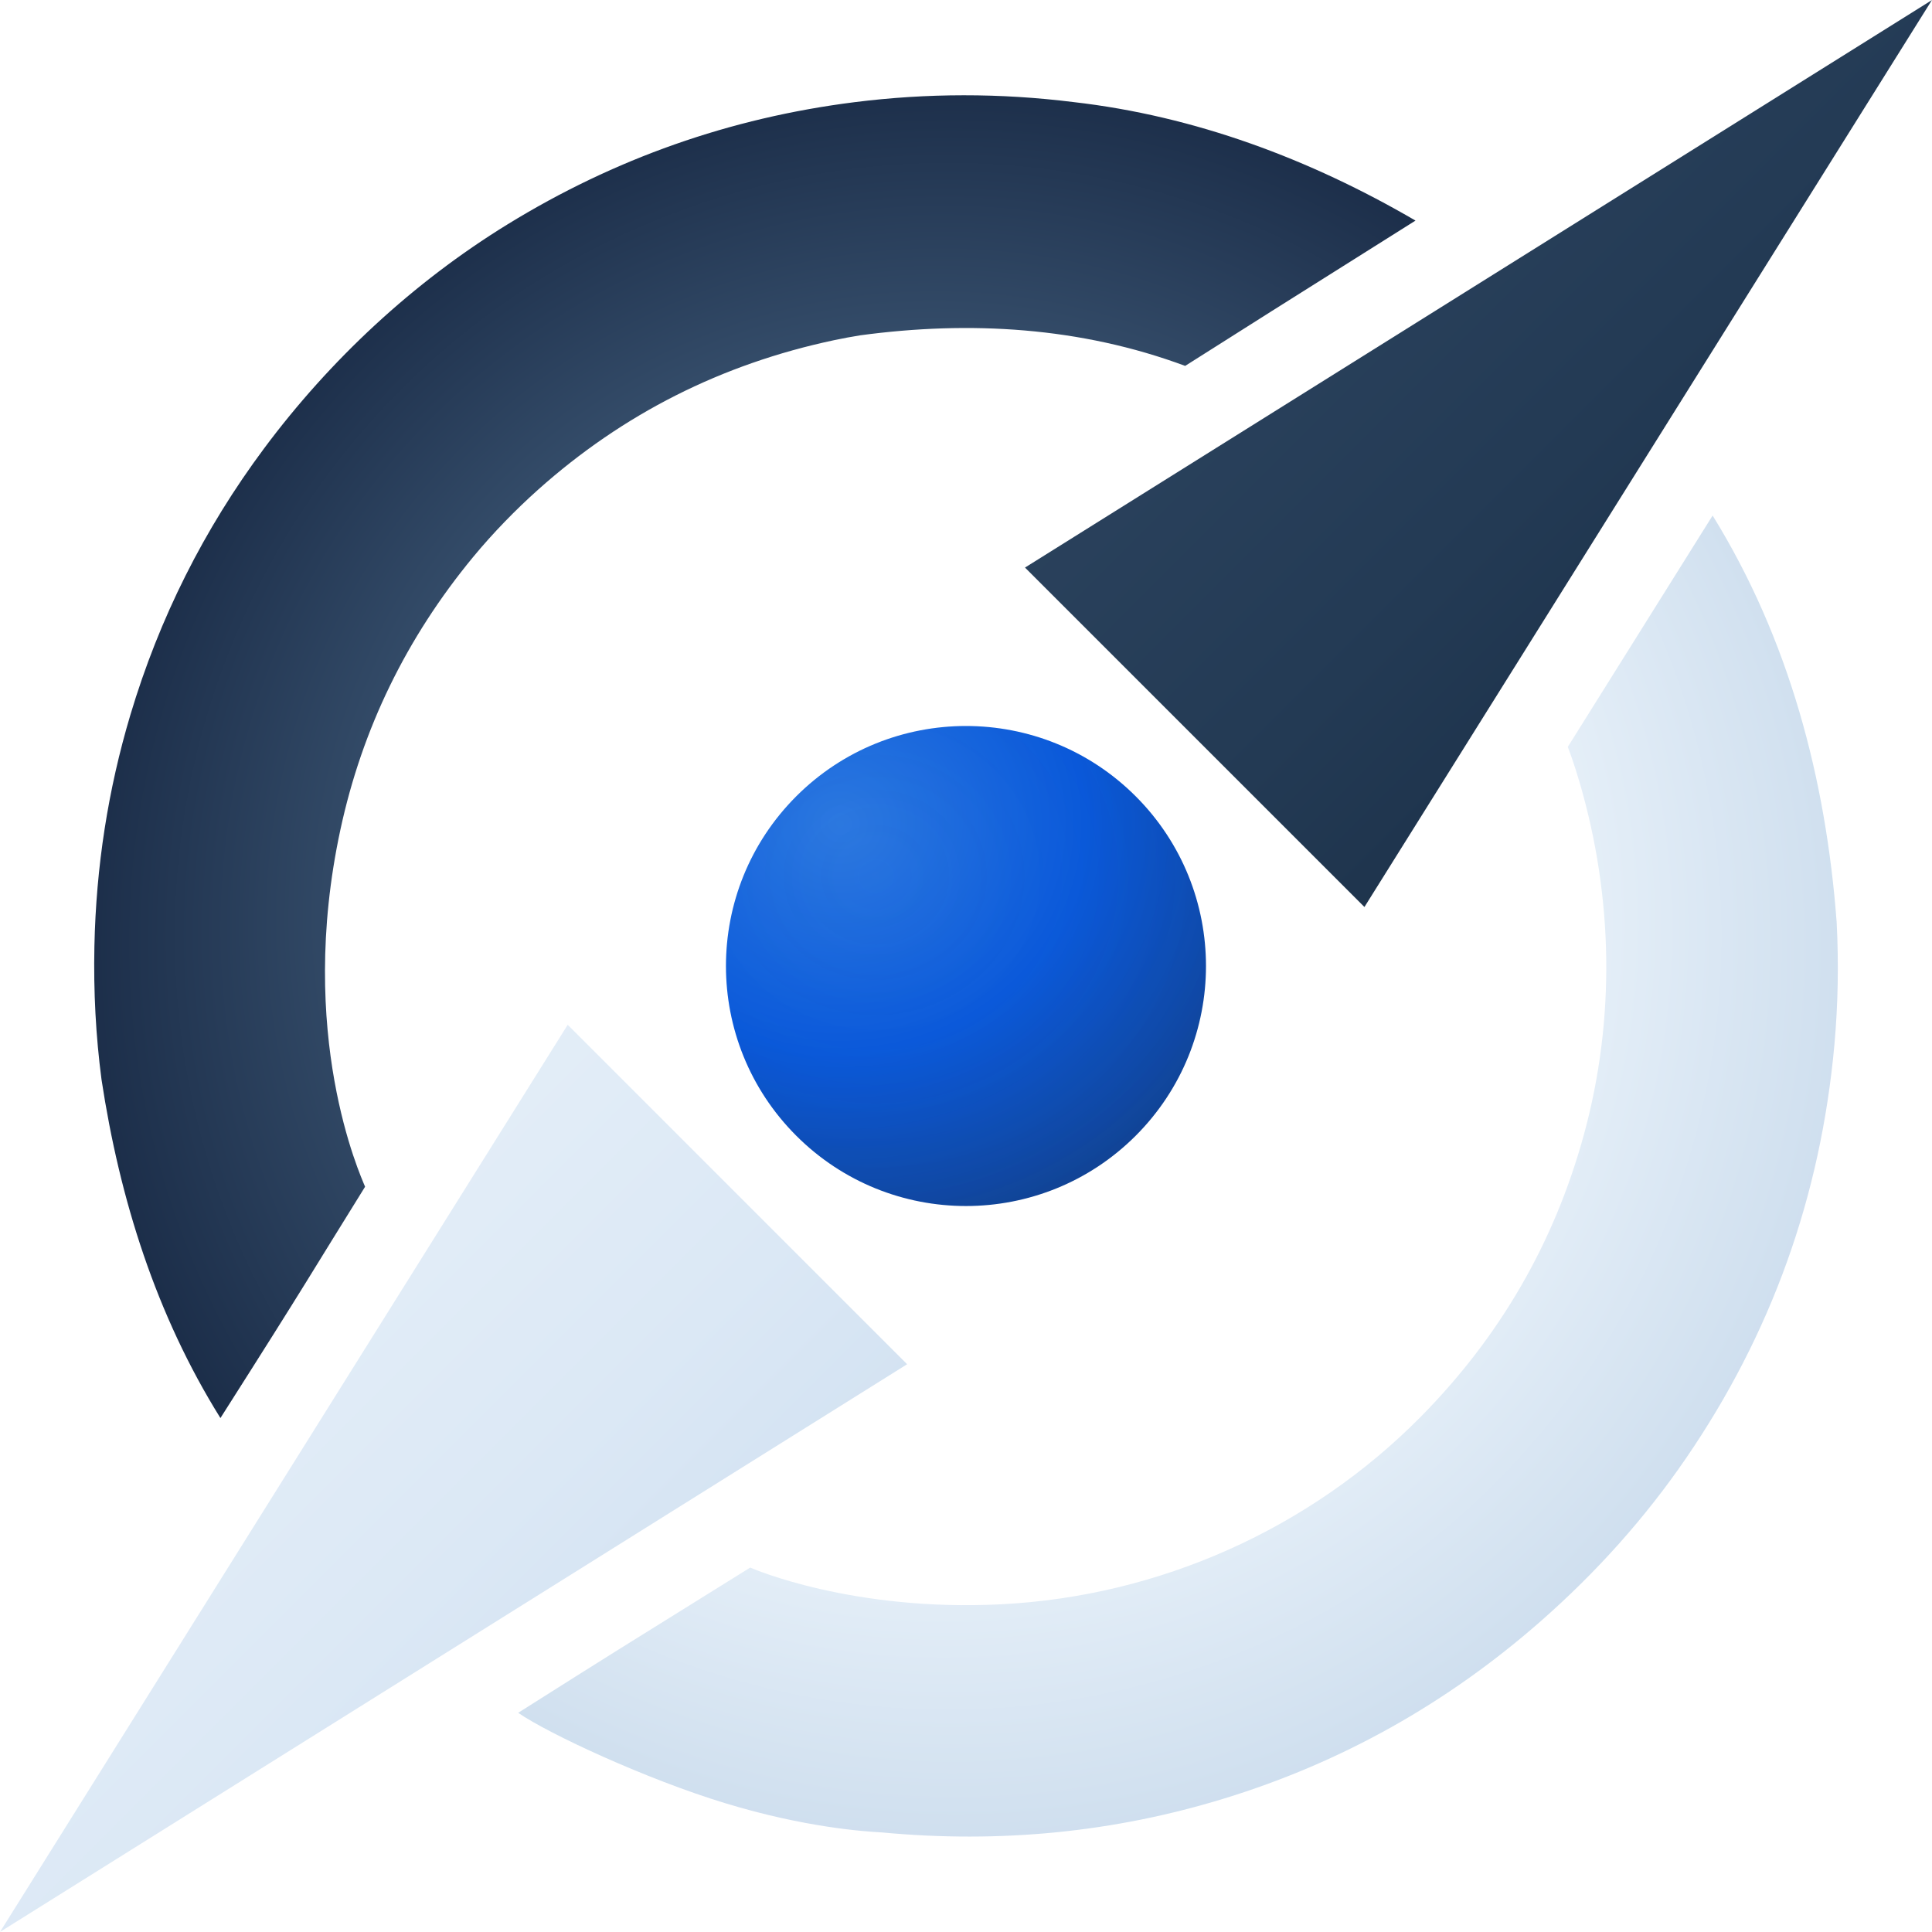
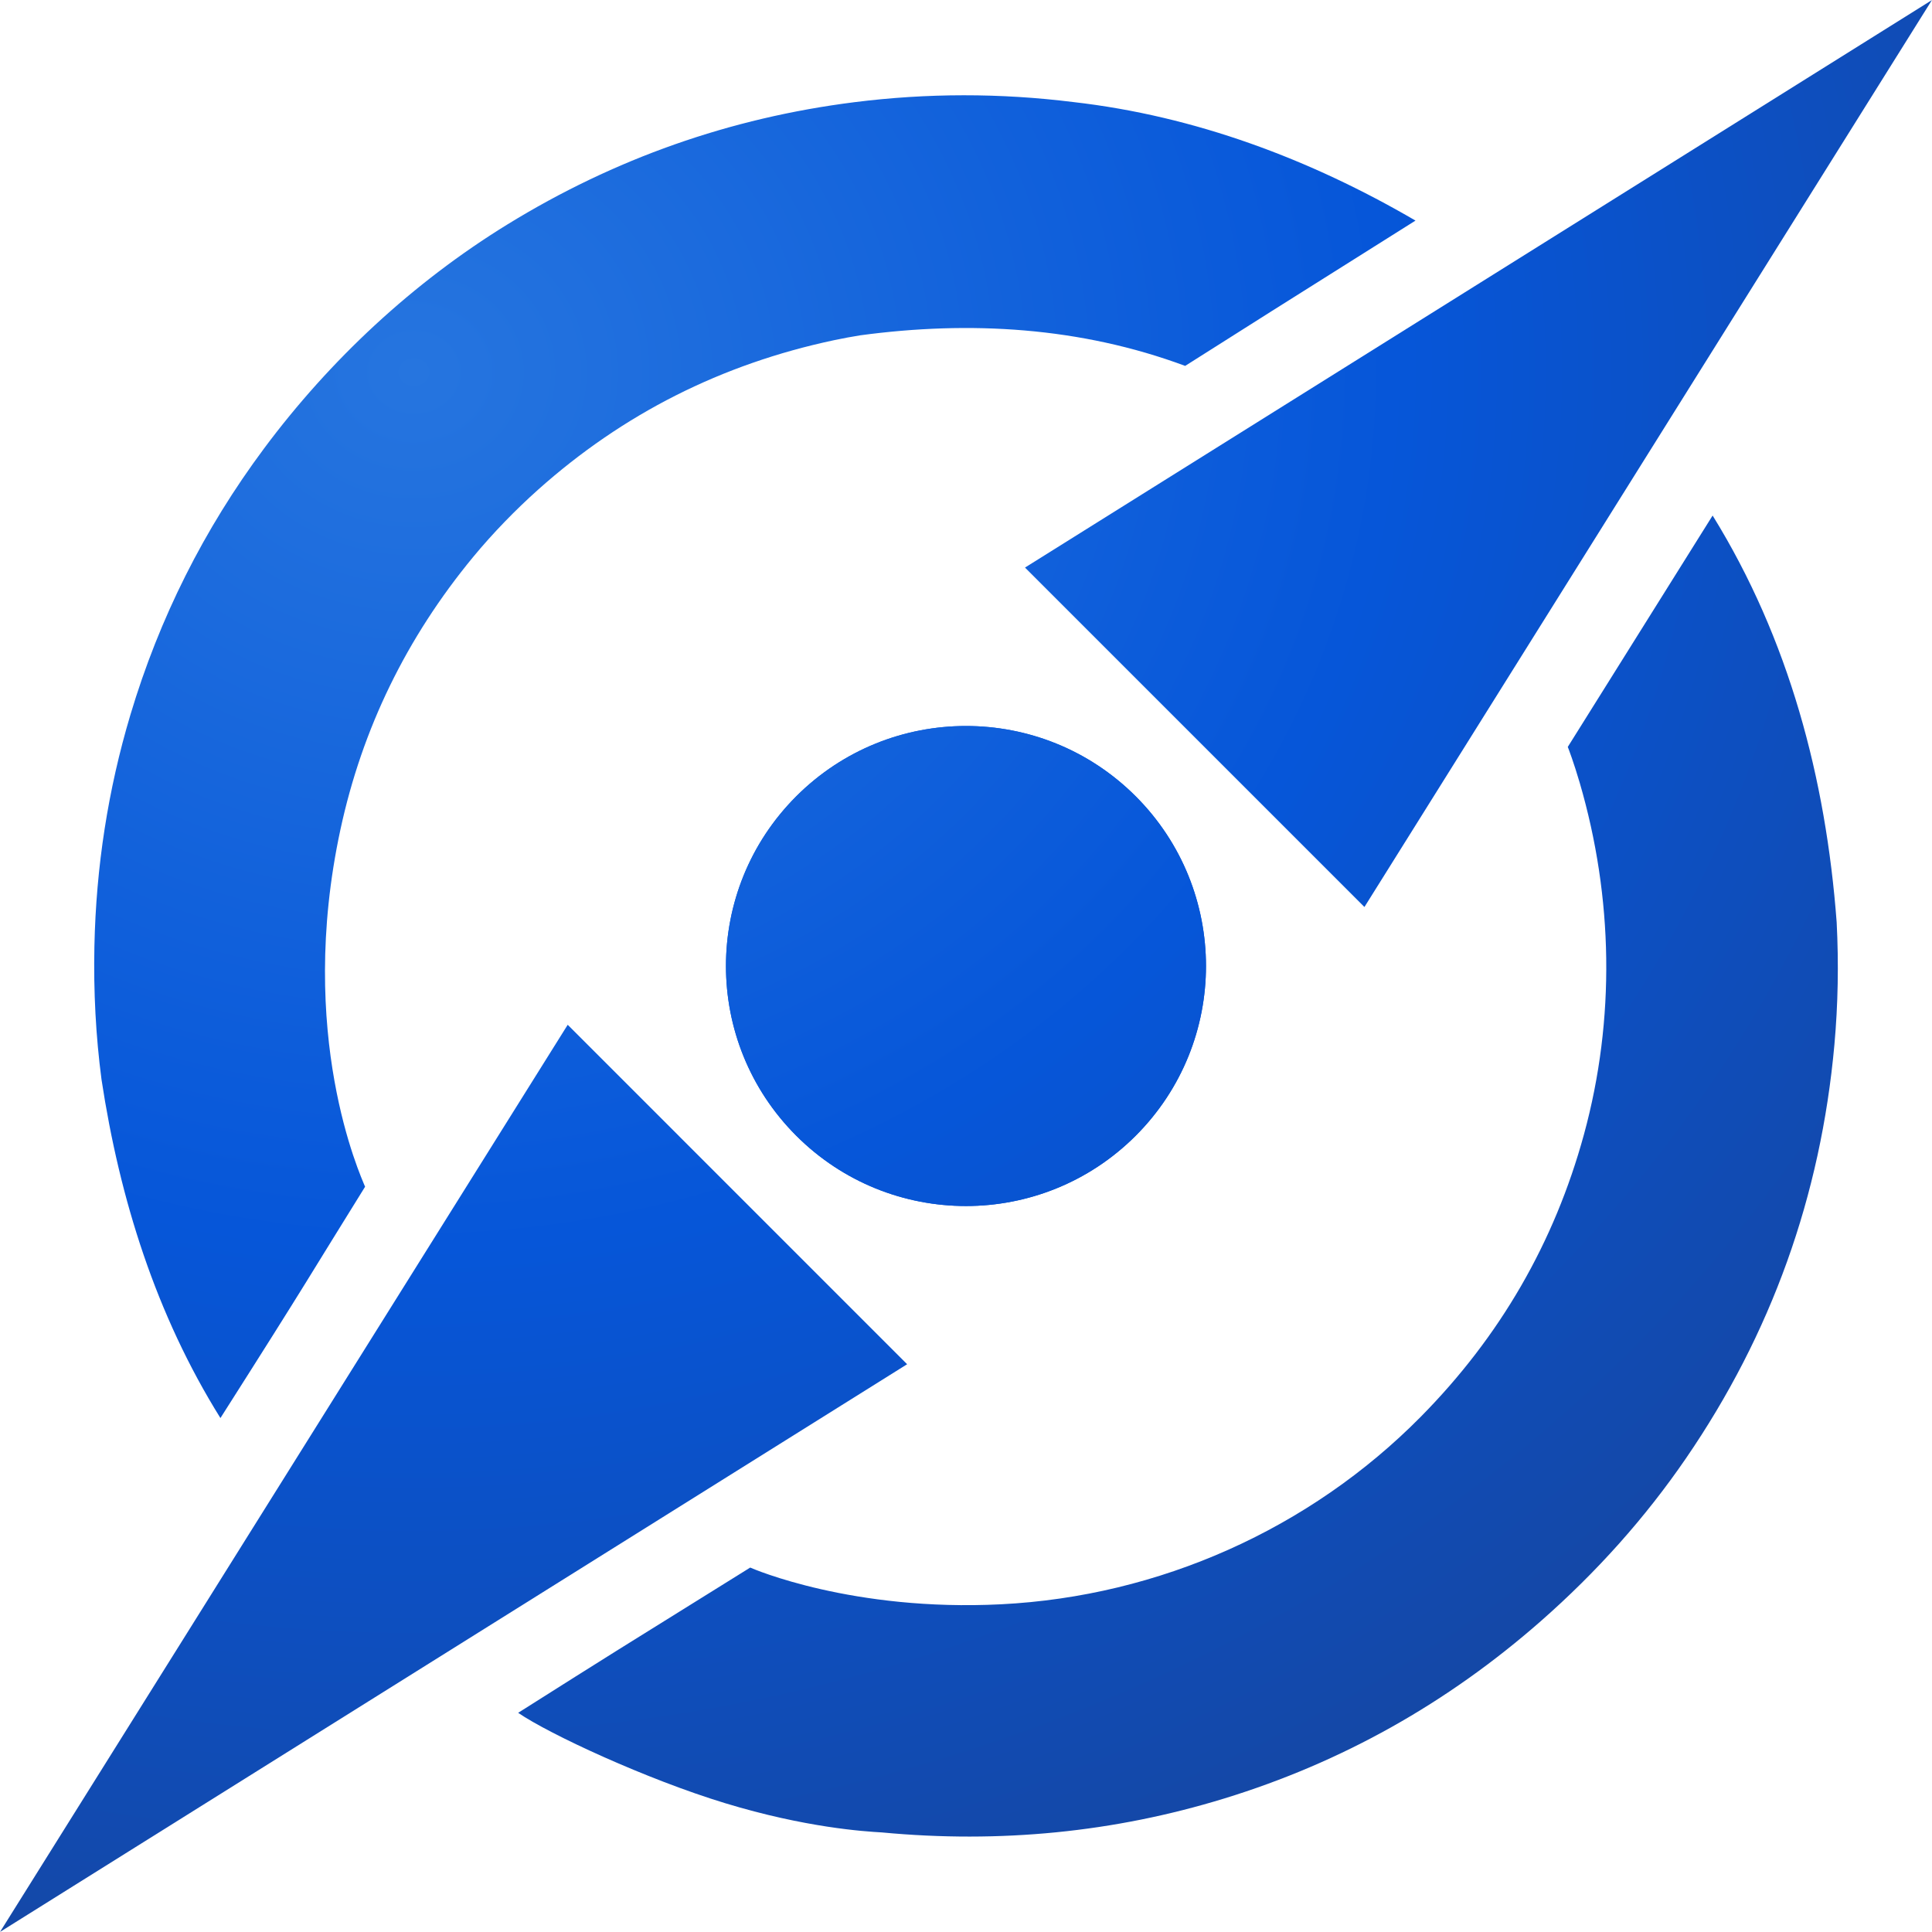
<svg xmlns="http://www.w3.org/2000/svg" width="500" zoomAndPan="magnify" viewBox="0 0 375 375" height="500" preserveAspectRatio="xMidYMid meet" version="1.0">
  <defs>
    <clipPath id="a3957e5701">
      <path d="M 198 0 L 375 0 L 375 177 L 198 177 Z M 198 0 " clip-rule="nonzero" />
    </clipPath>
    <clipPath id="6afbb346e6">
      <path d="M 342.047 -32.93 L 407.93 32.953 L 264.836 176.047 L 198.953 110.164 Z M 342.047 -32.93 " clip-rule="nonzero" />
    </clipPath>
    <clipPath id="dbfe783954">
      <path d="M 374.988 0.012 L 264.836 176.047 L 198.953 110.164 Z M 374.988 0.012 " clip-rule="nonzero" />
    </clipPath>
    <clipPath id="270e5b8c21">
      <path d="M 140 140 L 235 140 L 235 235 L 140 235 Z M 140 140 " clip-rule="nonzero" />
    </clipPath>
    <clipPath id="cd695f61e1">
      <path d="M 187.496 121.617 L 253.379 187.504 L 187.496 253.387 L 121.613 187.504 Z M 187.496 121.617 " clip-rule="nonzero" />
    </clipPath>
    <clipPath id="7e0fedd2f4">
      <path d="M 220.438 154.559 C 202.242 136.367 172.746 136.367 154.555 154.559 C 136.359 172.754 136.359 202.25 154.555 220.445 C 172.746 238.637 202.242 238.637 220.438 220.445 C 238.629 202.25 238.629 172.754 220.438 154.559 Z M 220.438 154.559 " clip-rule="nonzero" />
    </clipPath>
    <clipPath id="c3602e9733">
      <path d="M 0 198 L 177 198 L 177 375 L 0 375 Z M 0 198 " clip-rule="nonzero" />
    </clipPath>
    <clipPath id="f2a35fea8d">
      <path d="M 32.945 407.926 L -32.941 342.043 L 110.191 198.91 L 176.074 264.797 Z M 32.945 407.926 " clip-rule="nonzero" />
    </clipPath>
    <clipPath id="2d860f12f2">
      <path d="M 0.004 374.984 L 110.191 198.91 L 176.074 264.797 Z M 0.004 374.984 " clip-rule="nonzero" />
    </clipPath>
-     <radialGradient id="acecore-sphere" gradientUnits="userSpaceOnUse" cx="0" cy="0" r="1" gradientTransform="matrix(106 0 0 98 163 160)">
+     <radialGradient id="whole-theme" gradientUnits="userSpaceOnUse" cx="0" cy="0" r="1" gradientTransform="matrix(380 0 0 340 80 72)">
      <stop offset="0%" stop-color="#2675df" />
-       <stop offset="45%" stop-color="#0656d9" />
-       <stop offset="100%" stop-color="#163b76" />
+       <stop offset="50%" stop-color="#0656d9" />
+       <stop offset="100%" stop-color="#17459d" />
    </radialGradient>
-     <radialGradient id="acecore-light" gradientUnits="userSpaceOnUse" cx="0" cy="0" r="1" gradientTransform="matrix(74.5 0 0 69.9 170 170)">
-       <stop stop-color="#78a4e8" stop-opacity="0.08" />
-       <stop offset="1" stop-color="#78a4e8" stop-opacity="0" />
-     </radialGradient>
-     <radialGradient id="outer-ink" gradientUnits="userSpaceOnUse" cx="187.5" cy="187.5" fx="171" fy="160" r="190">
-       <stop offset="0%" stop-color="#15233f" />
-       <stop offset="58%" stop-color="#344c69" />
-       <stop offset="100%" stop-color="#13233e" />
-     </radialGradient>
-     <radialGradient id="outer-pale" gradientUnits="userSpaceOnUse" cx="187.5" cy="187.5" fx="171" fy="160" r="190">
-       <stop offset="0%" stop-color="#e3ecf5" />
-       <stop offset="58%" stop-color="#ecf4fb" />
-       <stop offset="100%" stop-color="#c7d9eb" />
-     </radialGradient>
-     <radialGradient id="outer-on-dark" gradientUnits="userSpaceOnUse" cx="187.5" cy="187.5" fx="171" fy="160" r="190">
-       <stop offset="0%" stop-color="#e0ebf7" />
-       <stop offset="58%" stop-color="#ebf4fc" />
-       <stop offset="100%" stop-color="#c3d7ed" />
-     </radialGradient>
-     <linearGradient id="outer-ink-arrow" gradientUnits="userSpaceOnUse" x1="195" y1="0" x2="375" y2="180">
-       <stop offset="0%" stop-color="#324a66" />
-       <stop offset="55%" stop-color="#233a54" />
-       <stop offset="100%" stop-color="#14273d" />
-     </linearGradient>
-     <linearGradient id="outer-pale-arrow" gradientUnits="userSpaceOnUse" x1="0" y1="195" x2="180" y2="375">
-       <stop offset="0%" stop-color="#edf4fb" />
-       <stop offset="55%" stop-color="#dbe8f5" />
-       <stop offset="100%" stop-color="#c4d7eb" />
-     </linearGradient>
-     <linearGradient id="outer-on-dark-arrow" gradientUnits="userSpaceOnUse" x1="195" y1="0" x2="375" y2="180">
-       <stop offset="0%" stop-color="#ebf4fc" />
-       <stop offset="55%" stop-color="#d9e8f6" />
-       <stop offset="100%" stop-color="#bfd4ea" />
-     </linearGradient>
-     <linearGradient id="outer-on-dark-pale-arrow" gradientUnits="userSpaceOnUse" x1="0" y1="195" x2="180" y2="375">
-       <stop offset="0%" stop-color="#ebf4fc" />
-       <stop offset="55%" stop-color="#d9e8f6" />
-       <stop offset="100%" stop-color="#bfd4ea" />
-     </linearGradient>
  </defs>
-   <path class="outer-ink" fill="url(#outer-ink)" d="M 230.043 71.02 C 209.73 63.477 188.301 62.211 167 65.082 C 165.305 65.352 163.605 65.668 161.906 66.027 C 140.082 70.652 120.922 80.328 104.426 95.062 C 100.137 98.895 95.711 103.418 91.84 108.109 C 78.883 123.805 70.297 141.441 66.078 161.012 C 57.496 200.844 69.965 228.148 70.863 230.344 C 60.105 247.633 60.207 247.863 42.785 275.242 C 30.289 255.219 23.223 232.727 19.703 209.527 C 18.598 201.109 18.137 192.488 18.324 183.66 C 18.645 168.238 20.973 153.273 25.305 138.766 C 30.922 119.973 39.578 102.723 51.281 87.008 C 64.082 69.824 80.188 54.812 98.535 43.535 C 119.289 30.777 141.719 22.879 165.832 19.836 C 179.965 18.055 194.129 18.043 208.328 19.809 C 231.965 22.504 254.328 30.91 274.746 42.816 C 244.926 61.586 244.898 61.594 230.043 71.02 Z M 230.043 71.02 " fill-opacity="1" fill-rule="nonzero" />
-   <path class="outer-pale" fill="url(#outer-pale)" d="M 145.617 304.262 C 146.184 304.527 165.508 312.844 194.297 311.391 C 224.988 309.848 254.219 296.781 275.73 275.035 C 291.141 259.453 301.715 241.168 307.449 220.18 C 313.566 197.777 313.113 174.191 306.637 151.988 C 305.469 147.992 304.418 145.238 304.305 144.977 C 313.676 130.012 313.672 130.012 332.418 100.066 C 347.242 124.035 354.406 151.129 356.496 179.016 C 356.906 187.043 356.758 194.957 356.059 202.754 C 353.41 232.145 343.805 258.914 327.238 283.07 C 319.359 294.562 309.965 305.094 299.066 314.664 C 280.883 330.625 260.398 342.098 237.613 349.09 C 216.266 355.641 194.117 357.836 171.168 355.672 C 167.766 355.48 156.367 354.75 140.746 349.996 C 125.5 345.359 106.641 336.617 100.574 332.457 C 118.953 320.832 118.988 320.824 145.617 304.262 Z M 145.617 304.262 " fill-opacity="1" fill-rule="nonzero" />
+   <path class="outer-ink" fill="url(#whole-theme)" d="M 230.043 71.02 C 209.73 63.477 188.301 62.211 167 65.082 C 165.305 65.352 163.605 65.668 161.906 66.027 C 140.082 70.652 120.922 80.328 104.426 95.062 C 100.137 98.895 95.711 103.418 91.84 108.109 C 78.883 123.805 70.297 141.441 66.078 161.012 C 57.496 200.844 69.965 228.148 70.863 230.344 C 60.105 247.633 60.207 247.863 42.785 275.242 C 30.289 255.219 23.223 232.727 19.703 209.527 C 18.598 201.109 18.137 192.488 18.324 183.66 C 18.645 168.238 20.973 153.273 25.305 138.766 C 30.922 119.973 39.578 102.723 51.281 87.008 C 64.082 69.824 80.188 54.812 98.535 43.535 C 119.289 30.777 141.719 22.879 165.832 19.836 C 179.965 18.055 194.129 18.043 208.328 19.809 C 231.965 22.504 254.328 30.91 274.746 42.816 C 244.926 61.586 244.898 61.594 230.043 71.02 Z M 230.043 71.02 " fill-opacity="1" fill-rule="nonzero" />
+   <path class="outer-pale" fill="url(#whole-theme)" d="M 145.617 304.262 C 146.184 304.527 165.508 312.844 194.297 311.391 C 224.988 309.848 254.219 296.781 275.73 275.035 C 291.141 259.453 301.715 241.168 307.449 220.18 C 313.566 197.777 313.113 174.191 306.637 151.988 C 305.469 147.992 304.418 145.238 304.305 144.977 C 313.676 130.012 313.672 130.012 332.418 100.066 C 347.242 124.035 354.406 151.129 356.496 179.016 C 356.906 187.043 356.758 194.957 356.059 202.754 C 353.41 232.145 343.805 258.914 327.238 283.07 C 319.359 294.562 309.965 305.094 299.066 314.664 C 280.883 330.625 260.398 342.098 237.613 349.09 C 216.266 355.641 194.117 357.836 171.168 355.672 C 167.766 355.48 156.367 354.75 140.746 349.996 C 125.5 345.359 106.641 336.617 100.574 332.457 C 118.953 320.832 118.988 320.824 145.617 304.262 Z M 145.617 304.262 " fill-opacity="1" fill-rule="nonzero" />
  <g clip-path="url(#a3957e5701)">
    <g clip-path="url(#6afbb346e6)">
      <g clip-path="url(#dbfe783954)">
-         <path class="outer-ink outer-arrow" fill="url(#outer-ink-arrow)" d="M 342.047 -32.93 L 407.93 32.953 L 264.836 176.047 L 198.953 110.164 Z M 342.047 -32.93 " fill-opacity="1" fill-rule="nonzero" />
+         <path class="outer-ink outer-arrow" fill="url(#whole-theme)" d="M 342.047 -32.93 L 407.93 32.953 L 264.836 176.047 L 198.953 110.164 Z M 342.047 -32.93 " fill-opacity="1" fill-rule="nonzero" />
      </g>
    </g>
  </g>
  <g clip-path="url(#270e5b8c21)">
    <g clip-path="url(#cd695f61e1)">
      <g clip-path="url(#7e0fedd2f4)">
-         <path fill="url(#acecore-sphere)" d="M 187.496 121.617 L 253.379 187.504 L 187.496 253.387 L 121.613 187.504 Z M 187.496 121.617 " fill-opacity="1" fill-rule="nonzero" />
-         <path fill="url(#acecore-light)" d="M 187.496 121.617 L 253.379 187.504 L 187.496 253.387 L 121.613 187.504 Z M 187.496 121.617 " fill-opacity="1" fill-rule="nonzero" />
+         <path fill="url(#whole-theme)" d="M 187.496 121.617 L 253.379 187.504 L 187.496 253.387 L 121.613 187.504 Z M 187.496 121.617 " fill-opacity="1" fill-rule="nonzero" />
+         <path fill="url(#whole-theme)" d="M 187.496 121.617 L 253.379 187.504 L 187.496 253.387 L 121.613 187.504 Z M 187.496 121.617 " fill-opacity="1" fill-rule="nonzero" />
      </g>
    </g>
  </g>
  <g clip-path="url(#c3602e9733)">
    <g clip-path="url(#f2a35fea8d)">
      <g clip-path="url(#2d860f12f2)">
-         <path class="outer-pale outer-arrow" fill="url(#outer-pale-arrow)" d="M 32.945 407.926 L -32.941 342.043 L 110.191 198.91 L 176.074 264.797 Z M 32.945 407.926 " fill-opacity="1" fill-rule="nonzero" />
+         <path class="outer-pale outer-arrow" fill="url(#whole-theme)" d="M 32.945 407.926 L -32.941 342.043 L 110.191 198.91 L 176.074 264.797 Z M 32.945 407.926 " fill-opacity="1" fill-rule="nonzero" />
      </g>
    </g>
  </g>
</svg>
